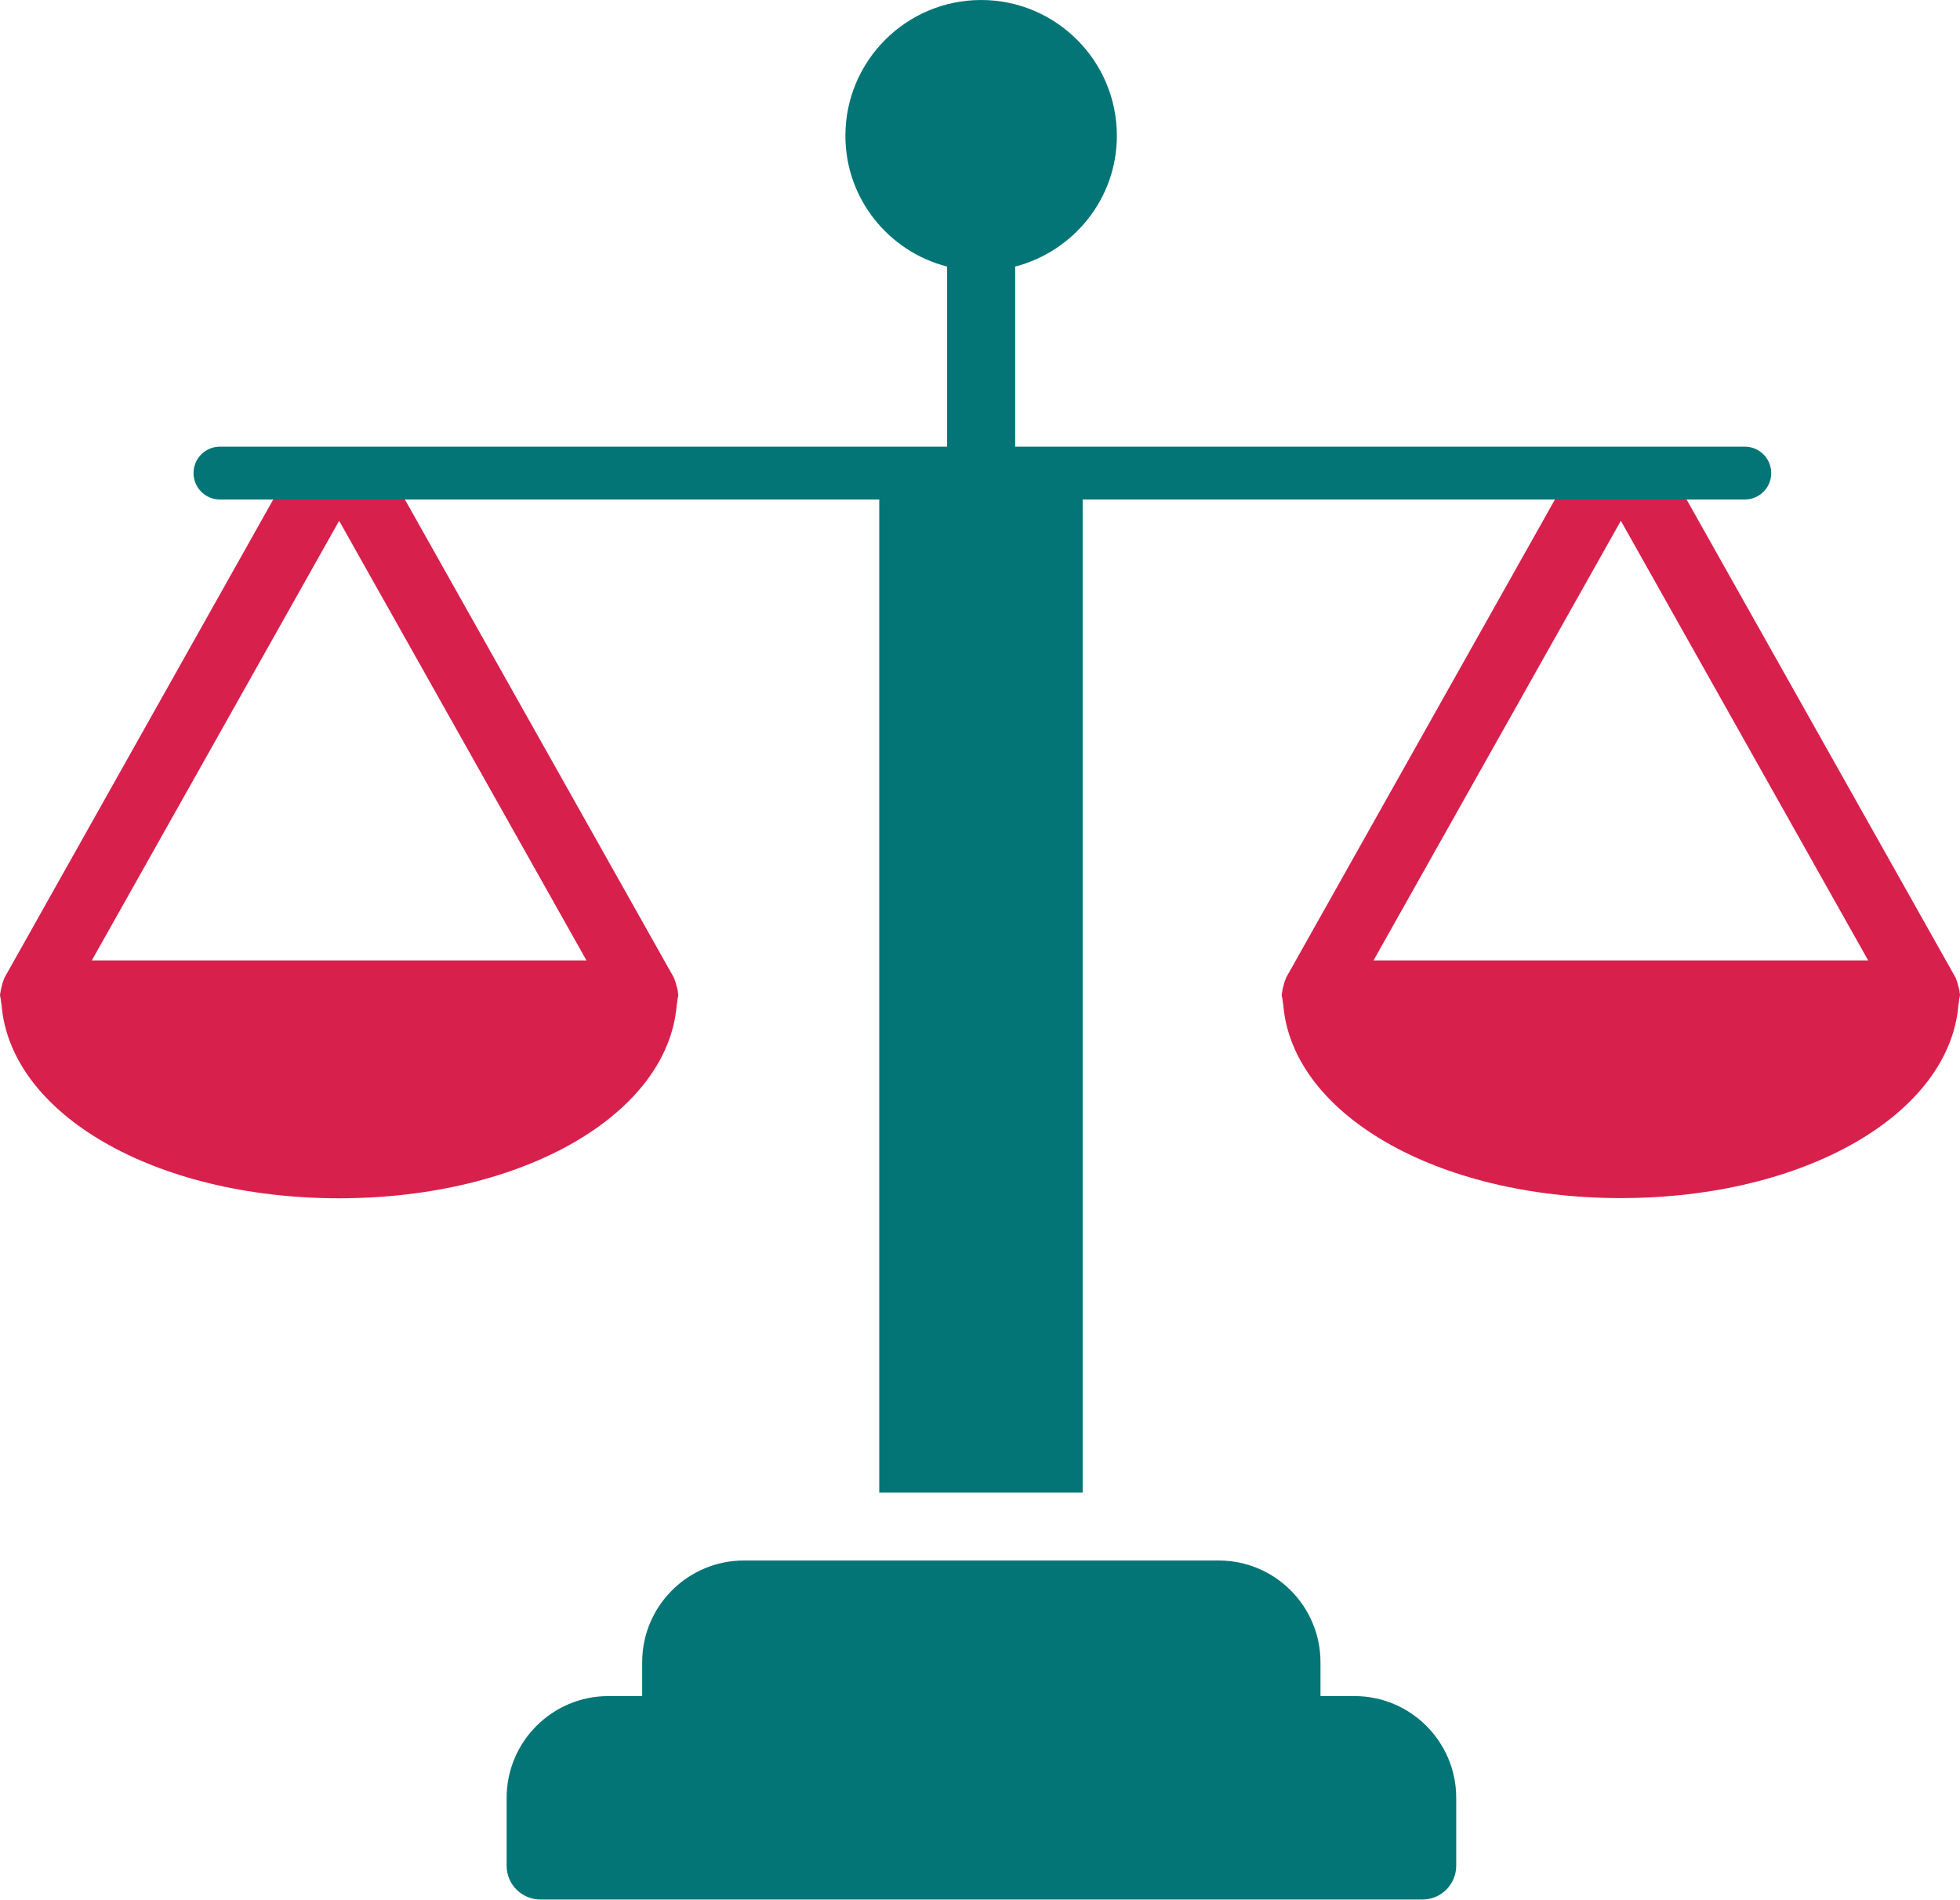
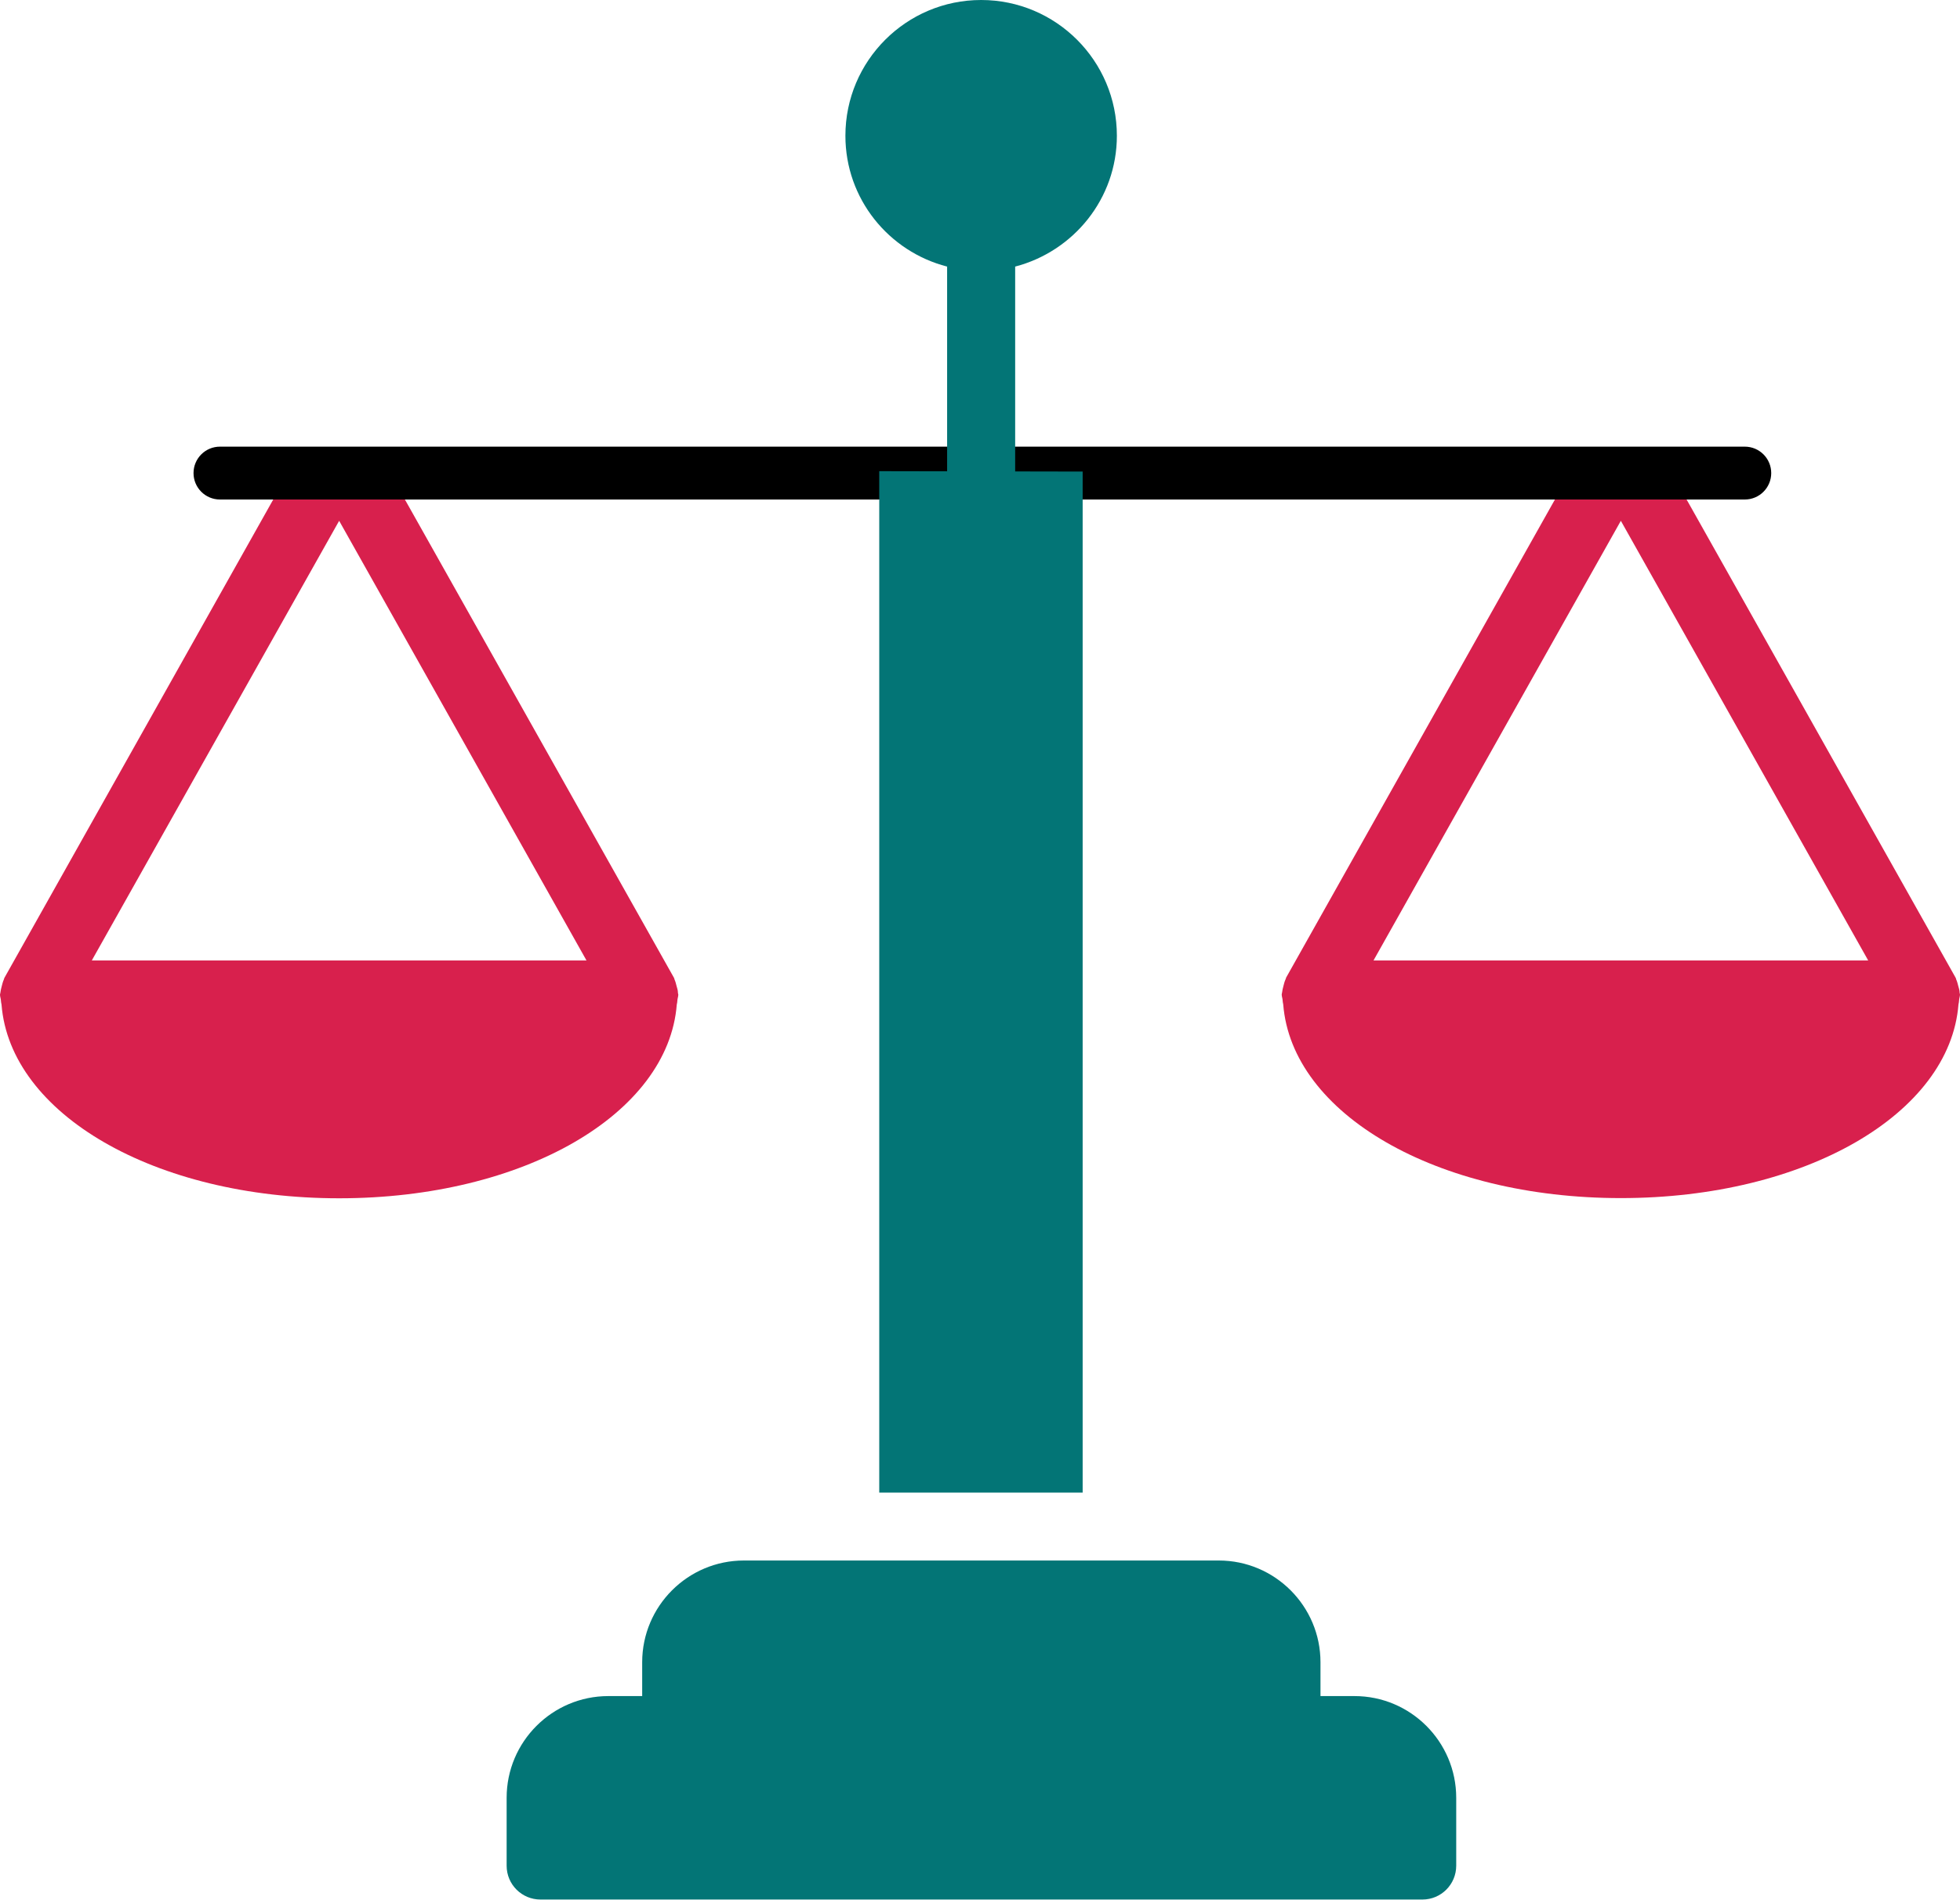
<svg xmlns="http://www.w3.org/2000/svg" id="Layer_2" data-name="Layer 2" viewBox="0 0 103.1 99.91">
-   <defs>
-     <style>
-       .cls-1 {
-         fill: #d8204d;
-       }
- 
-       .cls-2 {
-         fill: #037576;
-       }
-     </style>
-   </defs>
  <g id="Ikoner">
    <g>
-       <path class="cls-1" d="M35.66,52.2c0-.12-.04-.23-.07-.34-.03-.12-.06-.24-.11-.35-.01-.03-.01-.06-.03-.09l-14.99-26.64-5.3,.09L.23,51.43s-.02,.06-.03,.09c-.05,.11-.08,.23-.11,.35-.03,.12-.06,.23-.07,.34,0,.03-.02,.06-.02,.1,0,.11,.05,.22,.05,.33,.01,.06,.01,.13,.03,.19,.45,5.75,8.05,10.19,17.76,10.19s17.31-4.44,17.76-10.19c.02-.06,.02-.12,.03-.19,0-.11,.05-.22,.05-.33,0-.03-.02-.06-.02-.1Zm-30.83-1.69l13.01-23.12,13.01,23.12H4.83Z" />
-       <path class="cls-1" d="M103.08,52.2c0-.12-.04-.23-.07-.34-.03-.12-.06-.24-.11-.35-.01-.03-.01-.06-.03-.09l-14.99-26.64-5.3,.09-14.93,26.55s-.01,.06-.03,.09c-.05,.11-.08,.23-.11,.35-.03,.12-.06,.23-.07,.34,0,.03-.02,.06-.02,.1,0,.11,.05,.22,.05,.33,.01,.06,.01,.13,.03,.19,.45,5.75,8.05,10.19,17.76,10.19s17.31-4.44,17.76-10.19c.02-.06,.02-.12,.03-.19,0-.11,.05-.22,.05-.33,0-.03-.02-.06-.02-.1Zm-30.83-1.69l13.01-23.12,13.01,23.12h-26.01Z" />
+       <path fill="#d8204d" d="M35.66,52.2c0-.12-.04-.23-.07-.34-.03-.12-.06-.24-.11-.35-.01-.03-.01-.06-.03-.09l-14.99-26.64-5.3,.09L.23,51.43s-.02,.06-.03,.09c-.05,.11-.08,.23-.11,.35-.03,.12-.06,.23-.07,.34,0,.03-.02,.06-.02,.1,0,.11,.05,.22,.05,.33,.01,.06,.01,.13,.03,.19,.45,5.75,8.05,10.19,17.76,10.19s17.31-4.44,17.76-10.19c.02-.06,.02-.12,.03-.19,0-.11,.05-.22,.05-.33,0-.03-.02-.06-.02-.1Zm-30.83-1.69l13.01-23.12,13.01,23.12H4.83Z" />
+       <path fill="#d8204d" d="M103.08,52.2c0-.12-.04-.23-.07-.34-.03-.12-.06-.24-.11-.35-.01-.03-.01-.06-.03-.09l-14.99-26.64-5.3,.09-14.93,26.55s-.01,.06-.03,.09c-.05,.11-.08,.23-.11,.35-.03,.12-.06,.23-.07,.34,0,.03-.02,.06-.02,.1,0,.11,.05,.22,.05,.33,.01,.06,.01,.13,.03,.19,.45,5.75,8.05,10.19,17.76,10.19s17.31-4.44,17.76-10.19c.02-.06,.02-.12,.03-.19,0-.11,.05-.22,.05-.33,0-.03-.02-.06-.02-.1Zm-30.83-1.69l13.01-23.12,13.01,23.12h-26.01Z" />
      <rect class="cls-2" x="10.18" y="23.49" width="82.99" height="2.78" rx="1.39" ry="1.39" />
      <g>
-         <path class="cls-2" d="M71.24,89.2h-1.78v-1.78c0-2.95-2.4-5.35-5.35-5.35h-24.98c-2.95,0-5.35,2.4-5.35,5.35v1.78h-1.78c-2.95,0-5.35,2.4-5.35,5.35v3.57c0,.99,.8,1.78,1.78,1.78h46.39c.99,0,1.78-.8,1.78-1.78v-3.57c0-2.95-2.4-5.35-5.35-5.35Z" />
-         <path class="cls-2" d="M53.4,25.31V14.02c3.07-.8,5.35-3.57,5.35-6.88,0-3.94-3.2-7.14-7.14-7.14s-7.14,3.2-7.14,7.14c0,3.32,2.28,6.09,5.35,6.88v11.29m-3.57-.53v53.72h10.7V24.8" />
+         <path fill="#037576" d="M71.24,89.2h-1.78v-1.78c0-2.95-2.4-5.35-5.35-5.35h-24.98c-2.95,0-5.35,2.4-5.35,5.35v1.78h-1.78c-2.95,0-5.35,2.4-5.35,5.35v3.57c0,.99,.8,1.78,1.78,1.78h46.39c.99,0,1.78-.8,1.78-1.78v-3.57c0-2.95-2.4-5.35-5.35-5.35Z" />
+         <path fill="#037576" d="M53.4,25.31V14.02c3.07-.8,5.35-3.57,5.35-6.88,0-3.94-3.2-7.14-7.14-7.14s-7.14,3.2-7.14,7.14c0,3.32,2.28,6.09,5.35,6.88v11.29m-3.57-.53v53.72h10.7V24.8" />
      </g>
    </g>
  </g>
</svg>
